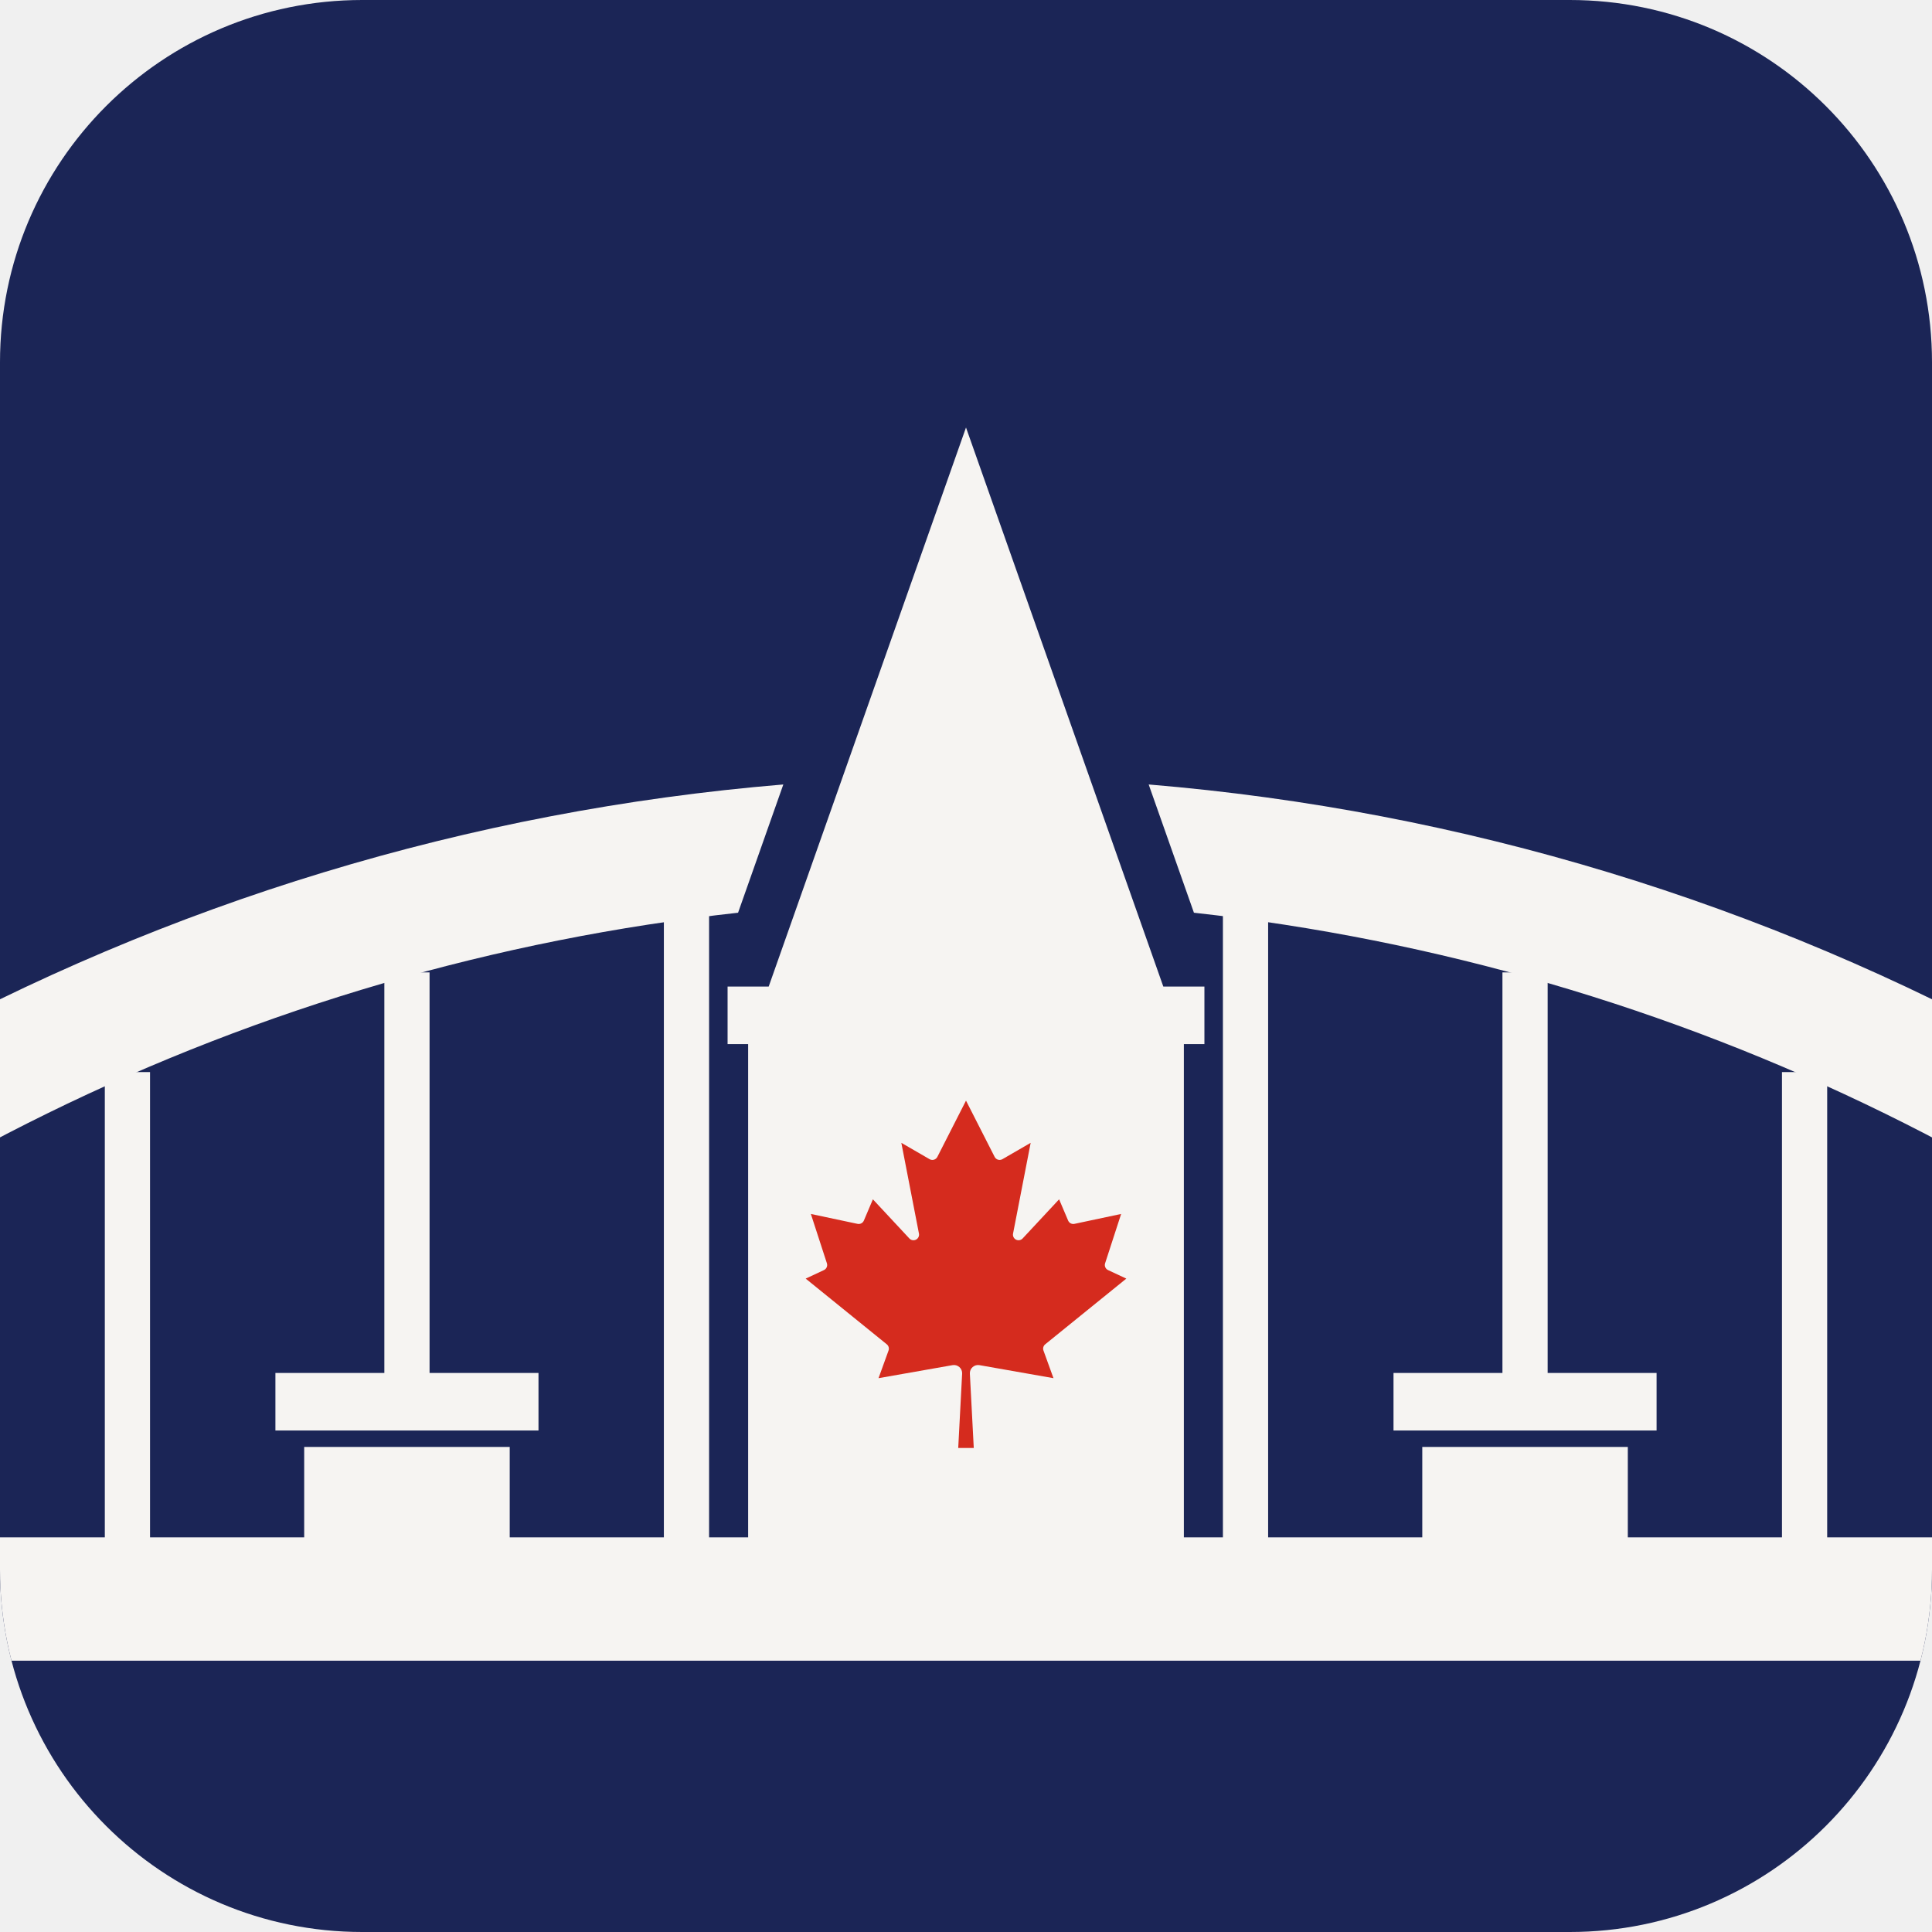
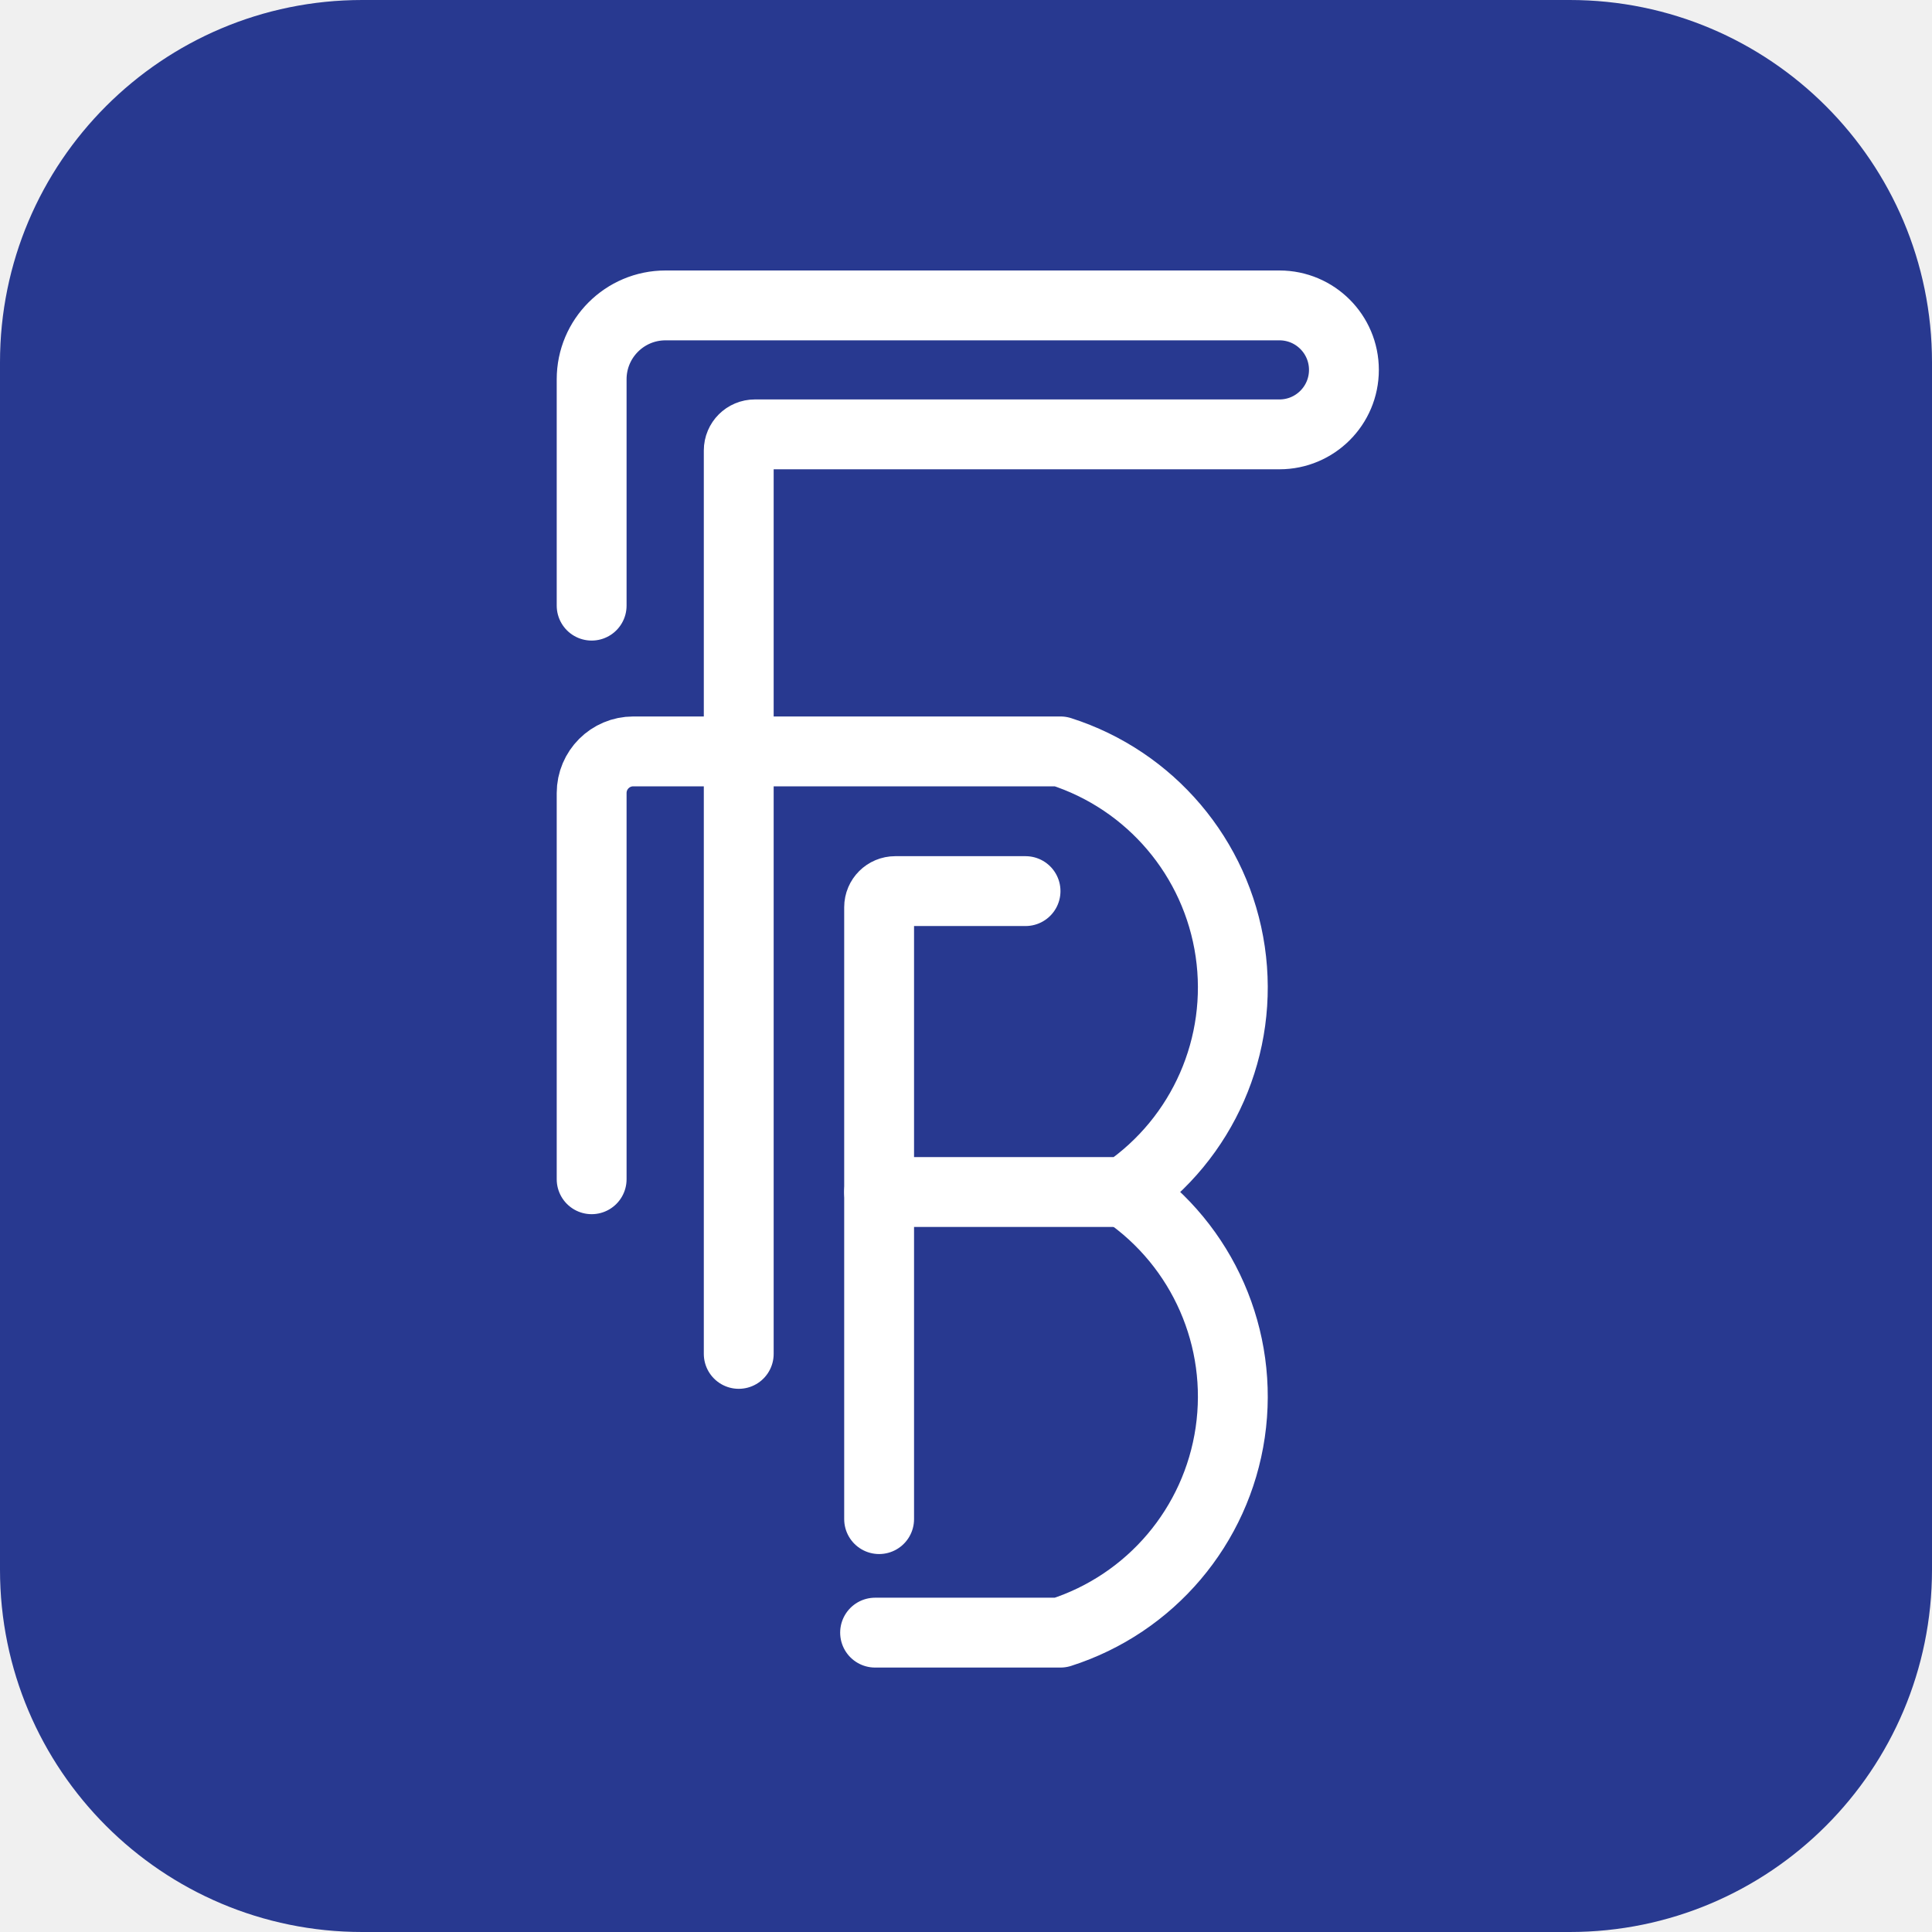
- <svg xmlns="http://www.w3.org/2000/svg" viewBox="265 46 470 470" width="64" height="64">
-   <clipPath id="i">
-     <rect x="265" y="46" width="470" height="470" rx="88.12" />
-   </clipPath>
-   <g clip-path="url(#i)">
-     <rect x="265" y="46" width="470" height="470" fill="#1B2556" />
-     <path fill="#F6F4F2" d="M930 450A537.5 537.5 0 0 0 544.44 236.84L555.45 268.04A507.5 507.5 0 0 1 865.1 420ZM70 450A537.5 537.5 0 0 1 455.56 236.84L444.55 268.04A507.5 507.5 0 0 0 134.9 420ZM447 420.5V300H442V286H452L500 150L548 286H558V300H553V420.5Z" />
-     <path fill="#F6F4F2" d="M426.5 268.58H437.5V420.5H426.5ZM562.5 268.58H573.5V420.5H562.5ZM358.5 282.56H369.5V380.5H358.5ZM630.5 282.56H641.5V380.5H630.5ZM290.5 306.81H301.5V420.5H290.5ZM698.5 306.81H709.5V420.5H698.5ZM222.5 343.05H233.5V380.5H222.5ZM766.5 343.05H777.5V380.5H766.5ZM154.5 394.73H165.5V420.5H154.5ZM834.5 394.73H845.5V420.5H834.5ZM70 450A537.5 537.5 0 0 1 94.23 420H905.77A537.5 537.5 0 0 1 930 450ZM339 398H389V420.5H339ZM332 380H396V394H332ZM611 398H661V420.5H611ZM604 380H668V394H604ZM203 398H253V420.5H203ZM196 380H260V394H196ZM747 398H797V420.5H747ZM740 380H804V394H740Z" />
-     <path fill="#D52B1E" d="M498.11 398.25L499.06 380.15A1.99 1.99 0 0 0 496.73 378.1L478.72 381.27L481.15 374.56A1.36 1.36 0 0 0 480.73 373.03L461 357.05L465.45 354.97A1.36 1.36 0 0 0 466.16 353.32L462.26 341.32L473.62 343.73A1.36 1.36 0 0 0 475.15 342.94L477.35 337.76L486.22 347.28A1.36 1.36 0 0 0 488.55 346.08L484.27 324.02L491.13 327.99A1.36 1.36 0 0 0 493.04 327.42L500 313.75L506.96 327.42A1.36 1.36 0 0 0 508.87 327.99L515.73 324.02L511.45 346.08A1.36 1.36 0 0 0 513.78 347.28L522.65 337.76L524.85 342.94A1.36 1.36 0 0 0 526.38 343.73L537.74 341.32L533.84 353.32A1.36 1.36 0 0 0 534.55 354.97L539 357.05L519.27 373.03A1.36 1.36 0 0 0 518.85 374.56L521.28 381.27L503.27 378.1A1.99 1.99 0 0 0 500.94 380.15L501.89 398.25Z" />
+ <svg xmlns="http://www.w3.org/2000/svg" viewBox="0 0 640 640" width="64" height="64">
+   <rect width="640" height="640" rx="120" fill="#283990" />
+   <g transform="translate(184.42 89.6) scale(0.89)">
+     <path fill="none" stroke="#FFFFFF" stroke-width="26" stroke-linecap="round" stroke-linejoin="round" d="M13 124.75 V40.5 A27.5 27.5 0 0 1 40.5 13 H269 A24 24 0 0 1 269 61 H73.75 A6 6 0 0 0 67.75 67 V403.25" />
+     <path fill="none" stroke="#FFFFFF" stroke-width="26" stroke-linecap="round" stroke-linejoin="round" d="M13 338.25 V194.5 A15.5 15.5 0 0 1 28.5 179 H187.5 A92.25 92.25 0 0 1 211.5 343 H120" />
+     <path fill="none" stroke="#FFFFFF" stroke-width="26" stroke-linecap="round" stroke-linejoin="round" d="M211.5 343 A92.25 92.25 0 0 1 187.5 507 H118.5" />
+     <path fill="none" stroke="#FFFFFF" stroke-width="26" stroke-linecap="round" stroke-linejoin="round" d="M174.5 231 H126 A6 6 0 0 0 120 237 V464.75" />
  </g>
</svg>
